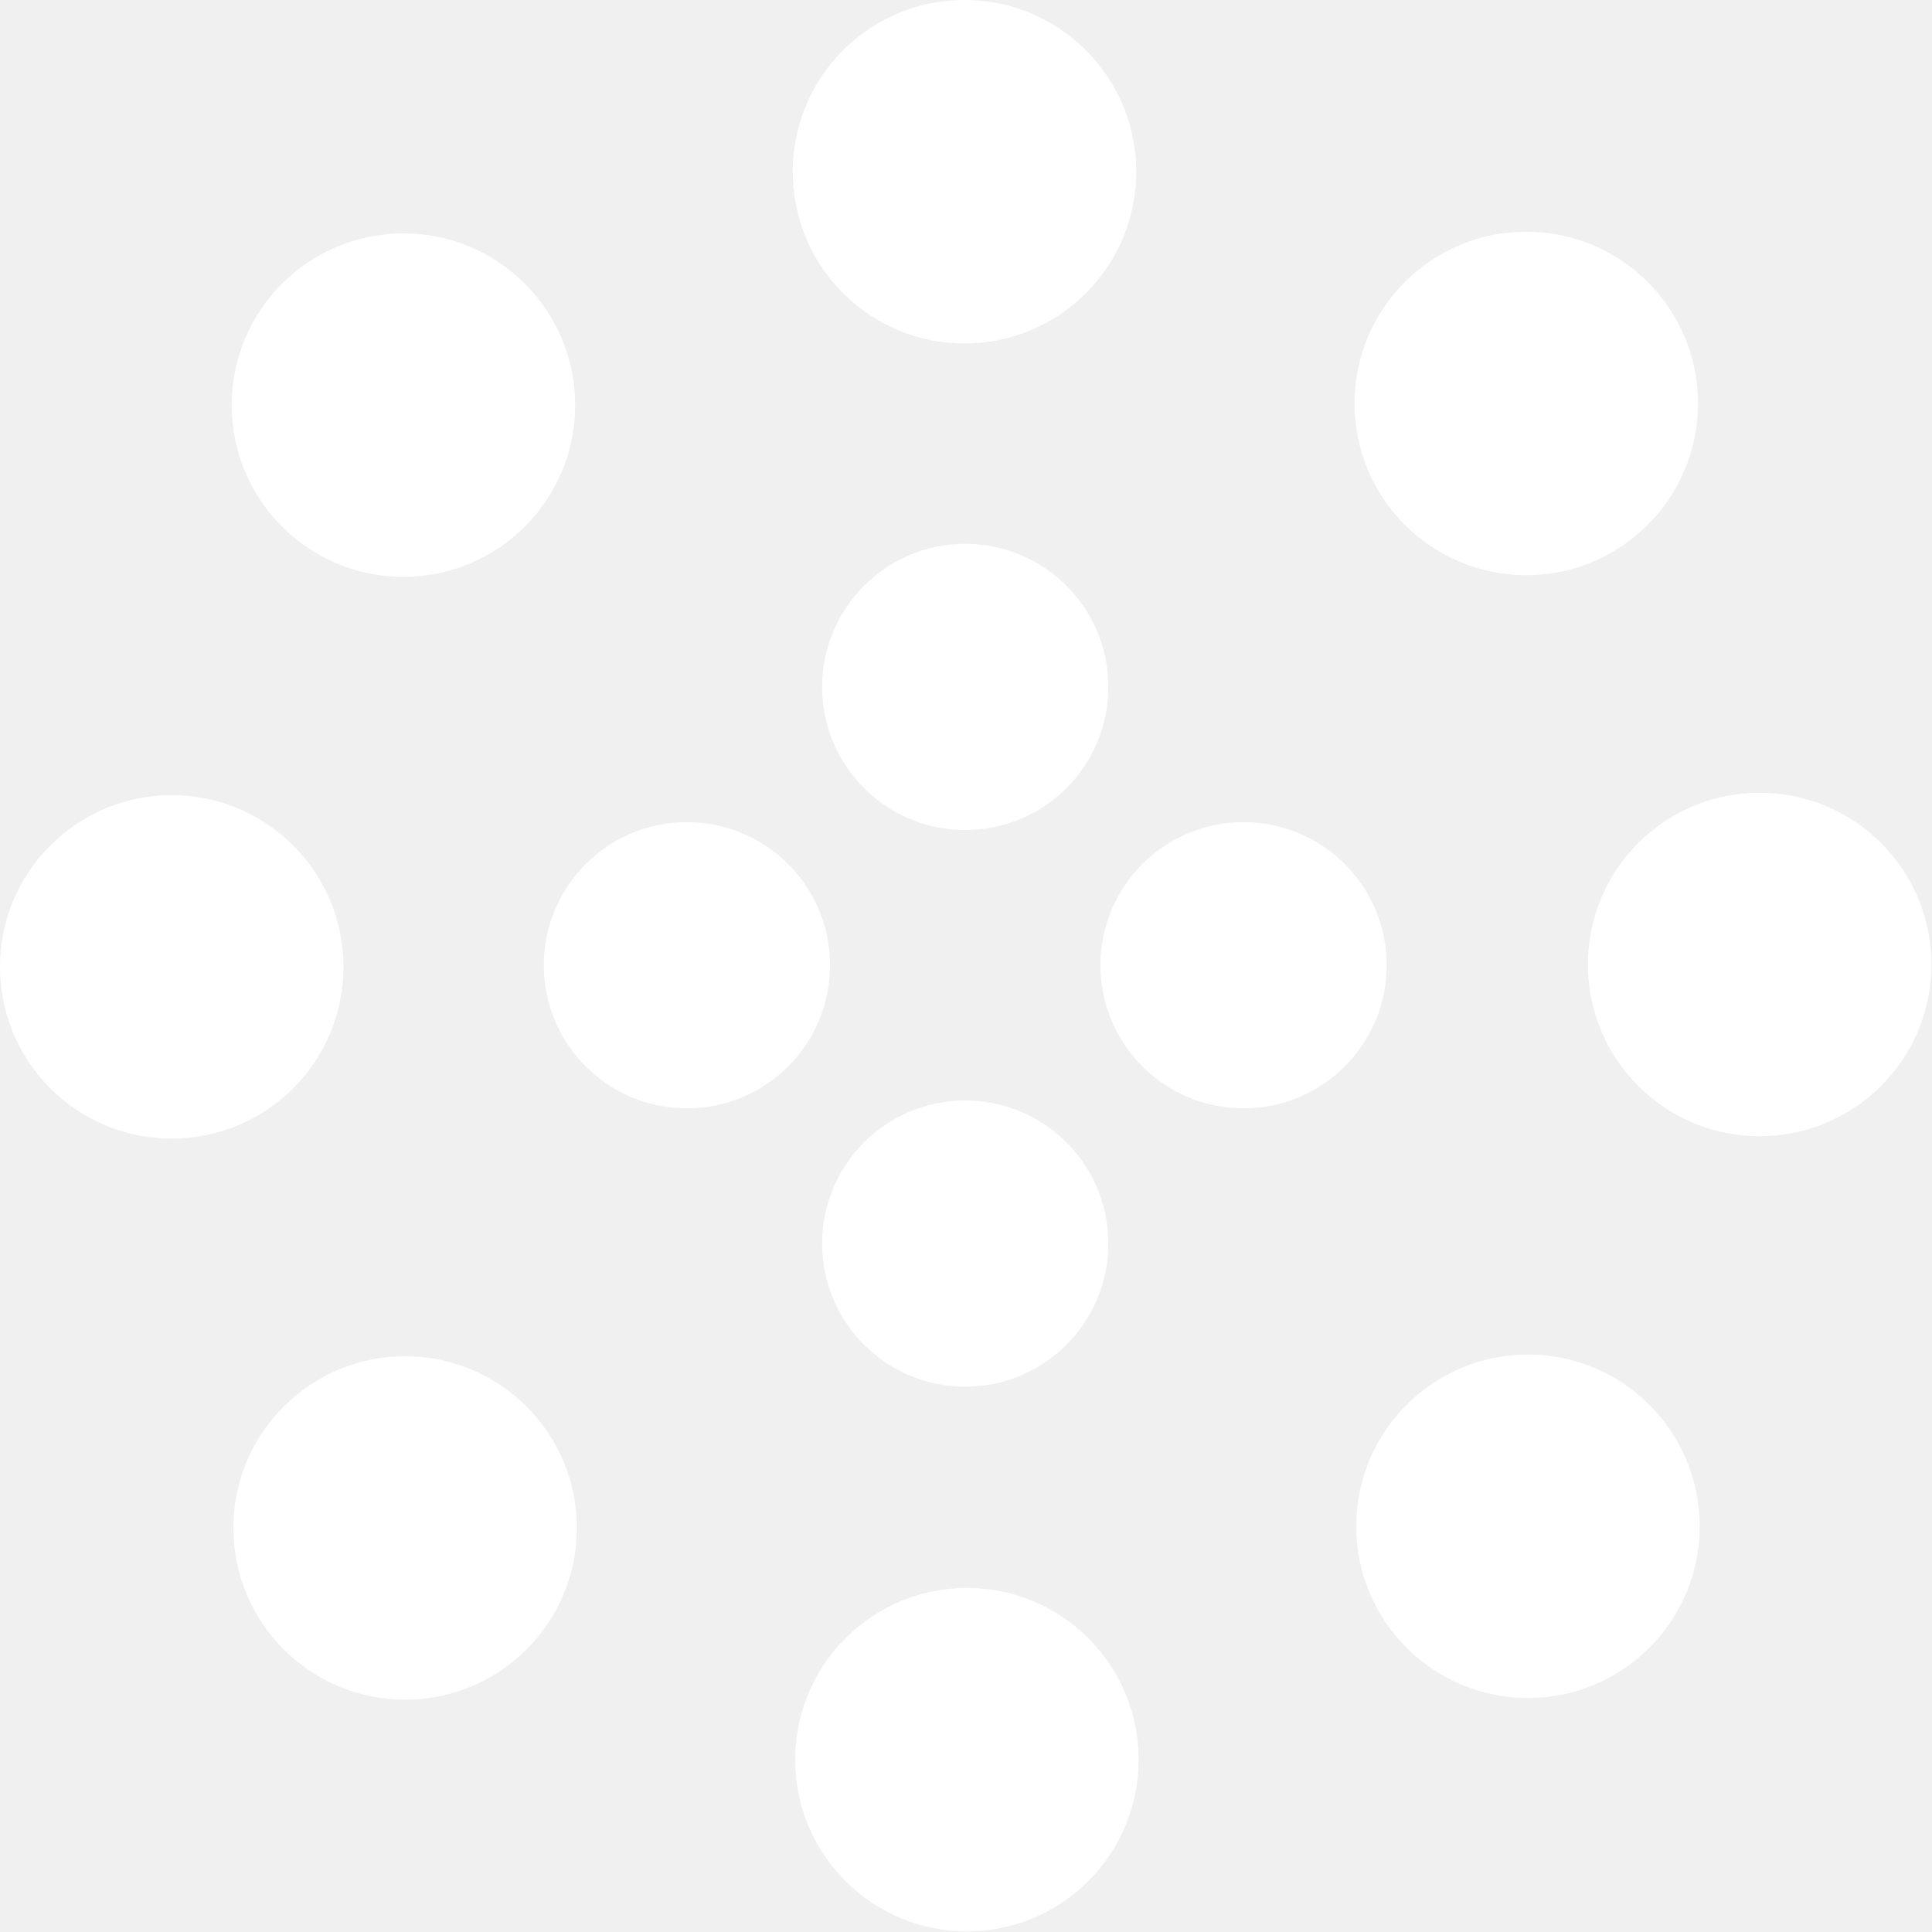
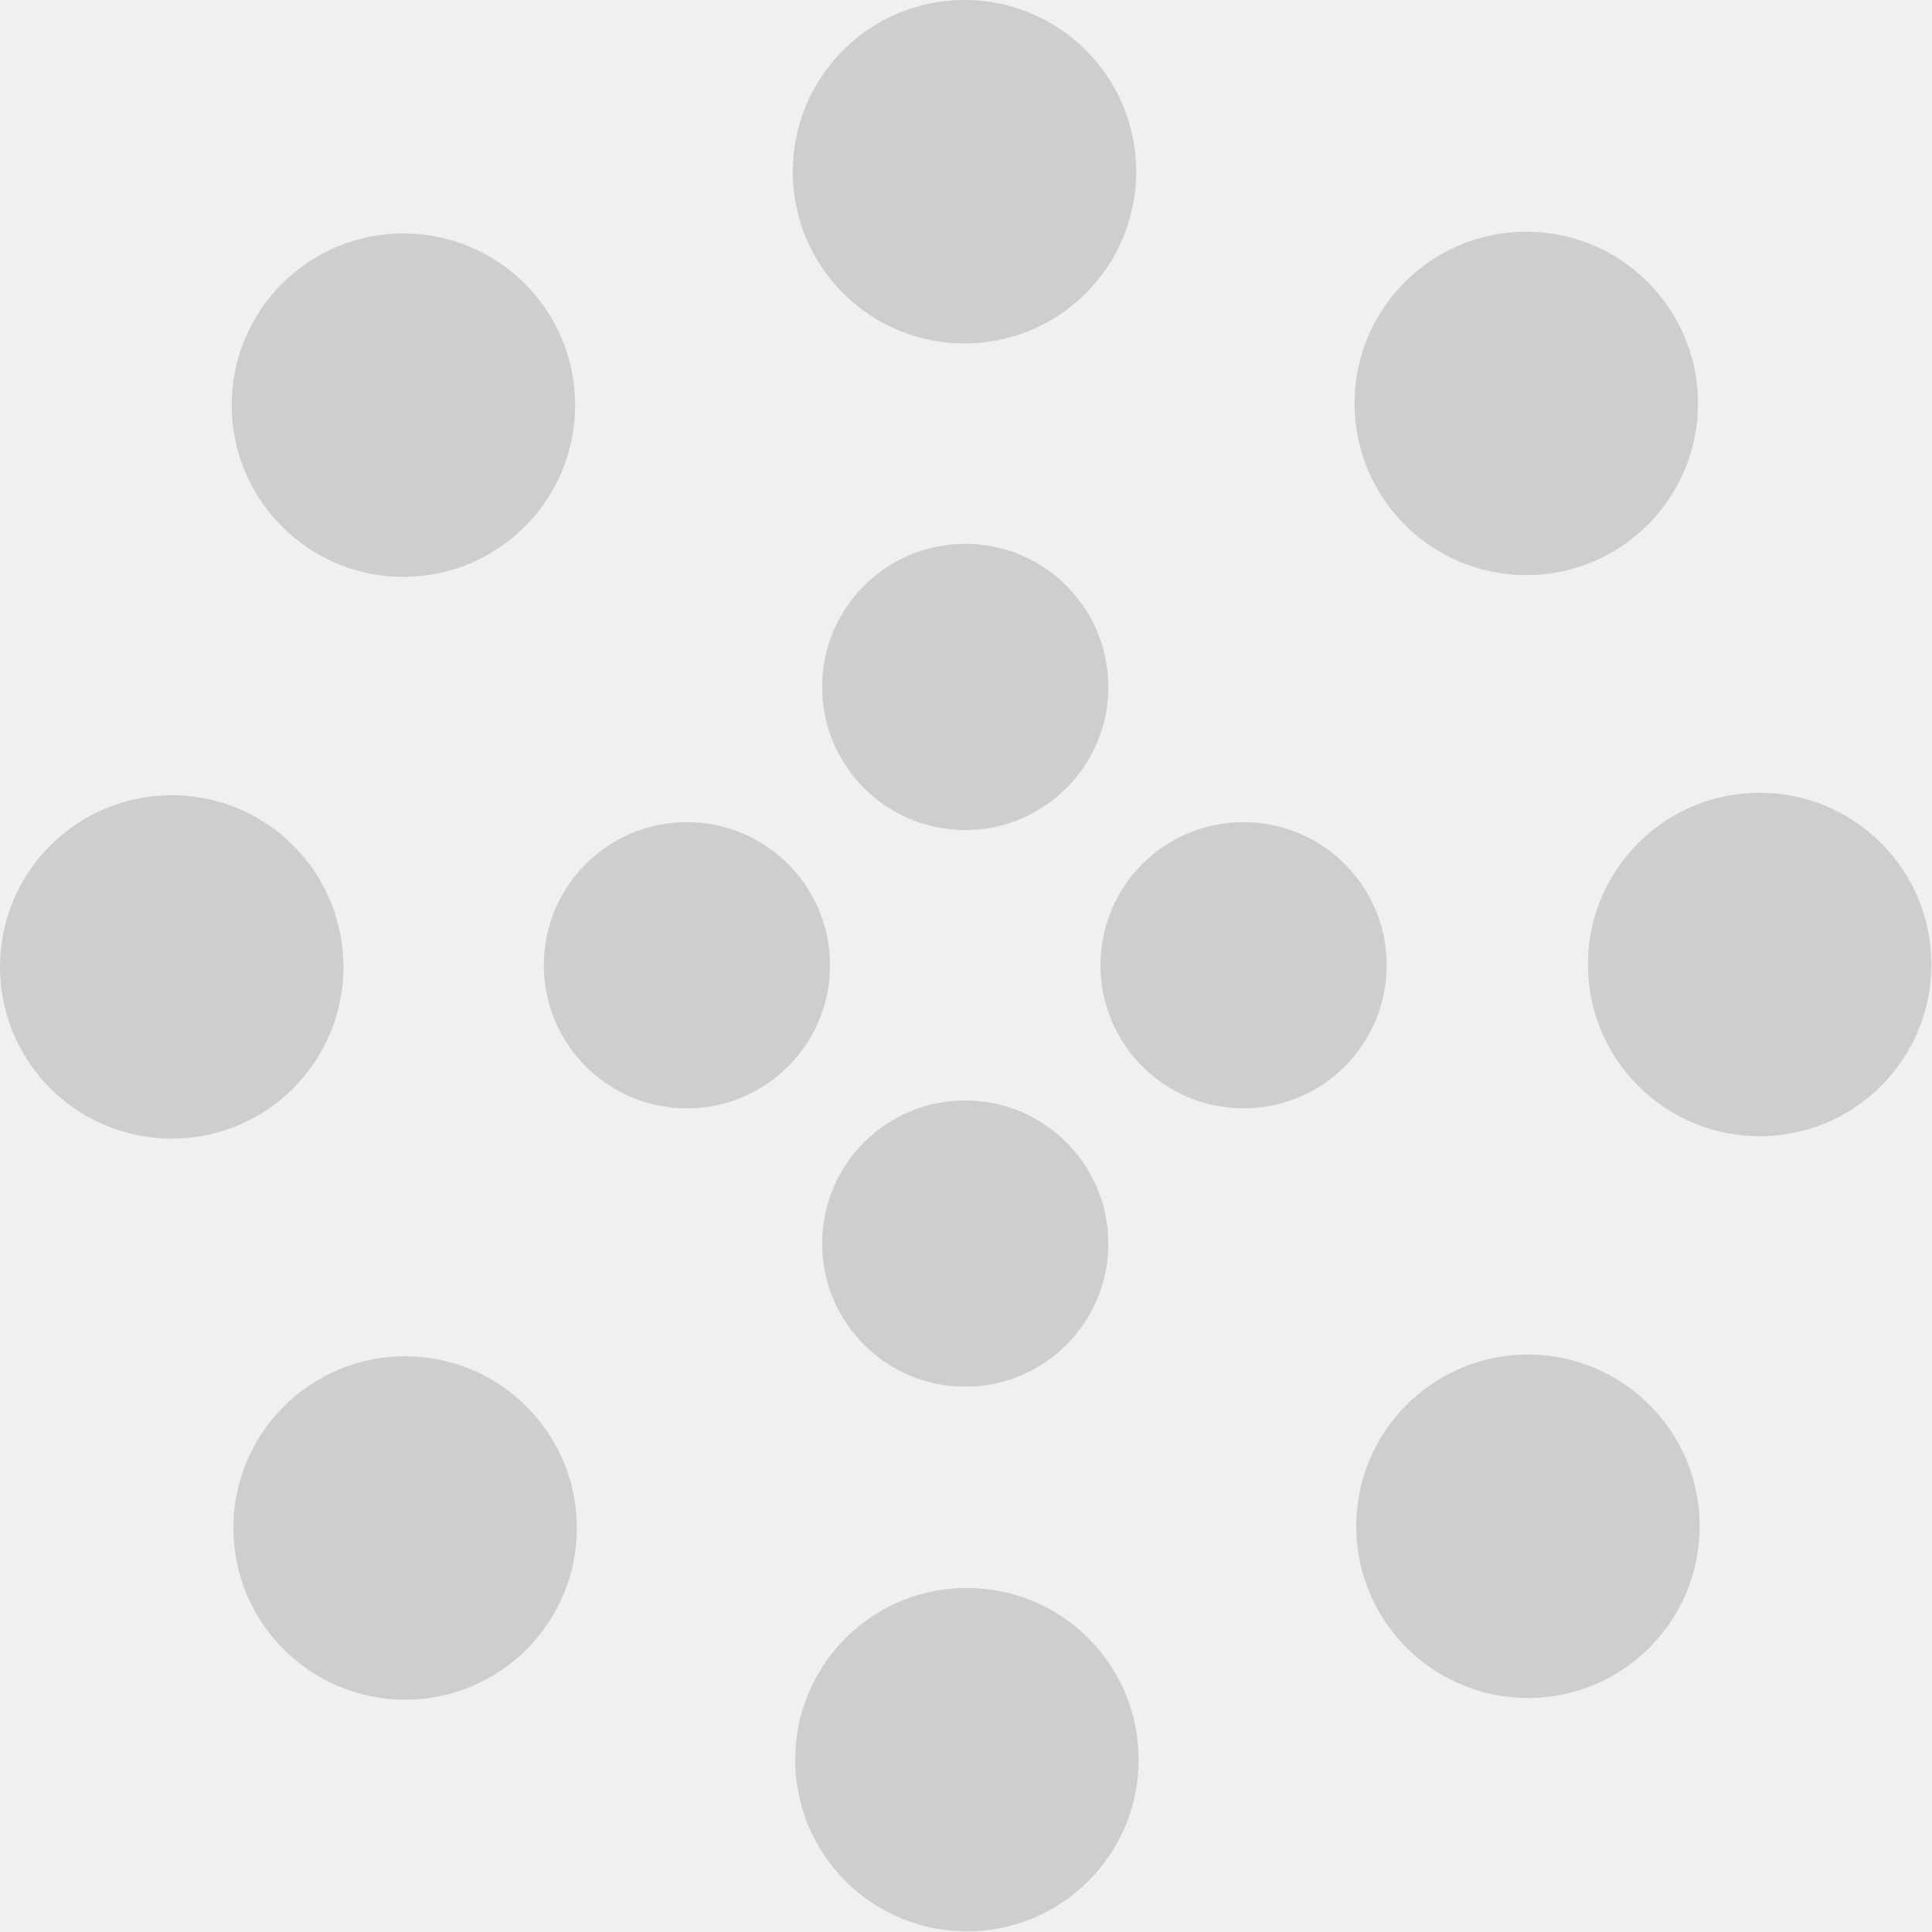
- <svg xmlns="http://www.w3.org/2000/svg" width="135" height="135" viewBox="0 0 135 135" fill="#fff">
+ <svg xmlns="http://www.w3.org/2000/svg" width="135" height="135" viewBox="0 0 135 135" fill="#cecece">
  <path d="M67.447 58c5.523 0 10-4.477 10-10s-4.477-10-10-10-10 4.477-10 10 4.477 10 10 10zm9.448 9.447c0 5.523 4.477 10 10 10 5.522 0 10-4.477 10-10s-4.478-10-10-10c-5.523 0-10 4.477-10 10zm-9.448 9.448c-5.523 0-10 4.477-10 10 0 5.522 4.477 10 10 10s10-4.478 10-10c0-5.523-4.477-10-10-10zM58 67.447c0-5.523-4.477-10-10-10s-10 4.477-10 10 4.477 10 10 10 10-4.477 10-10z">
    <animateTransform attributeName="transform" type="rotate" from="0 67 67" to="-360 67 67" dur="2.5s" repeatCount="indefinite" />
  </path>
  <path d="M28.19 40.31c6.627 0 12-5.374 12-12 0-6.628-5.373-12-12-12-6.628 0-12 5.372-12 12 0 6.626 5.372 12 12 12zm30.72-19.825c4.686 4.687 12.284 4.687 16.97 0 4.686-4.686 4.686-12.284 0-16.97-4.686-4.687-12.284-4.687-16.97 0-4.687 4.686-4.687 12.284 0 16.97zm35.74 7.705c0 6.627 5.37 12 12 12 6.626 0 12-5.373 12-12 0-6.628-5.374-12-12-12-6.63 0-12 5.372-12 12zm19.822 30.72c-4.686 4.686-4.686 12.284 0 16.97 4.687 4.686 12.285 4.686 16.97 0 4.687-4.686 4.687-12.284 0-16.97-4.685-4.687-12.283-4.687-16.97 0zm-7.704 35.74c-6.627 0-12 5.37-12 12 0 6.626 5.373 12 12 12s12-5.374 12-12c0-6.63-5.373-12-12-12zm-30.72 19.822c-4.686-4.686-12.284-4.686-16.97 0-4.686 4.687-4.686 12.285 0 16.97 4.686 4.687 12.284 4.687 16.97 0 4.687-4.685 4.687-12.283 0-16.97zm-35.74-7.704c0-6.627-5.372-12-12-12-6.626 0-12 5.373-12 12s5.374 12 12 12c6.628 0 12-5.373 12-12zm-19.823-30.72c4.687-4.686 4.687-12.284 0-16.97-4.686-4.686-12.284-4.686-16.97 0-4.687 4.686-4.687 12.284 0 16.97 4.686 4.687 12.284 4.687 16.97 0z">
    <animateTransform attributeName="transform" type="rotate" from="0 67 67" to="360 67 67" dur="8s" repeatCount="indefinite" />
  </path>
</svg>
